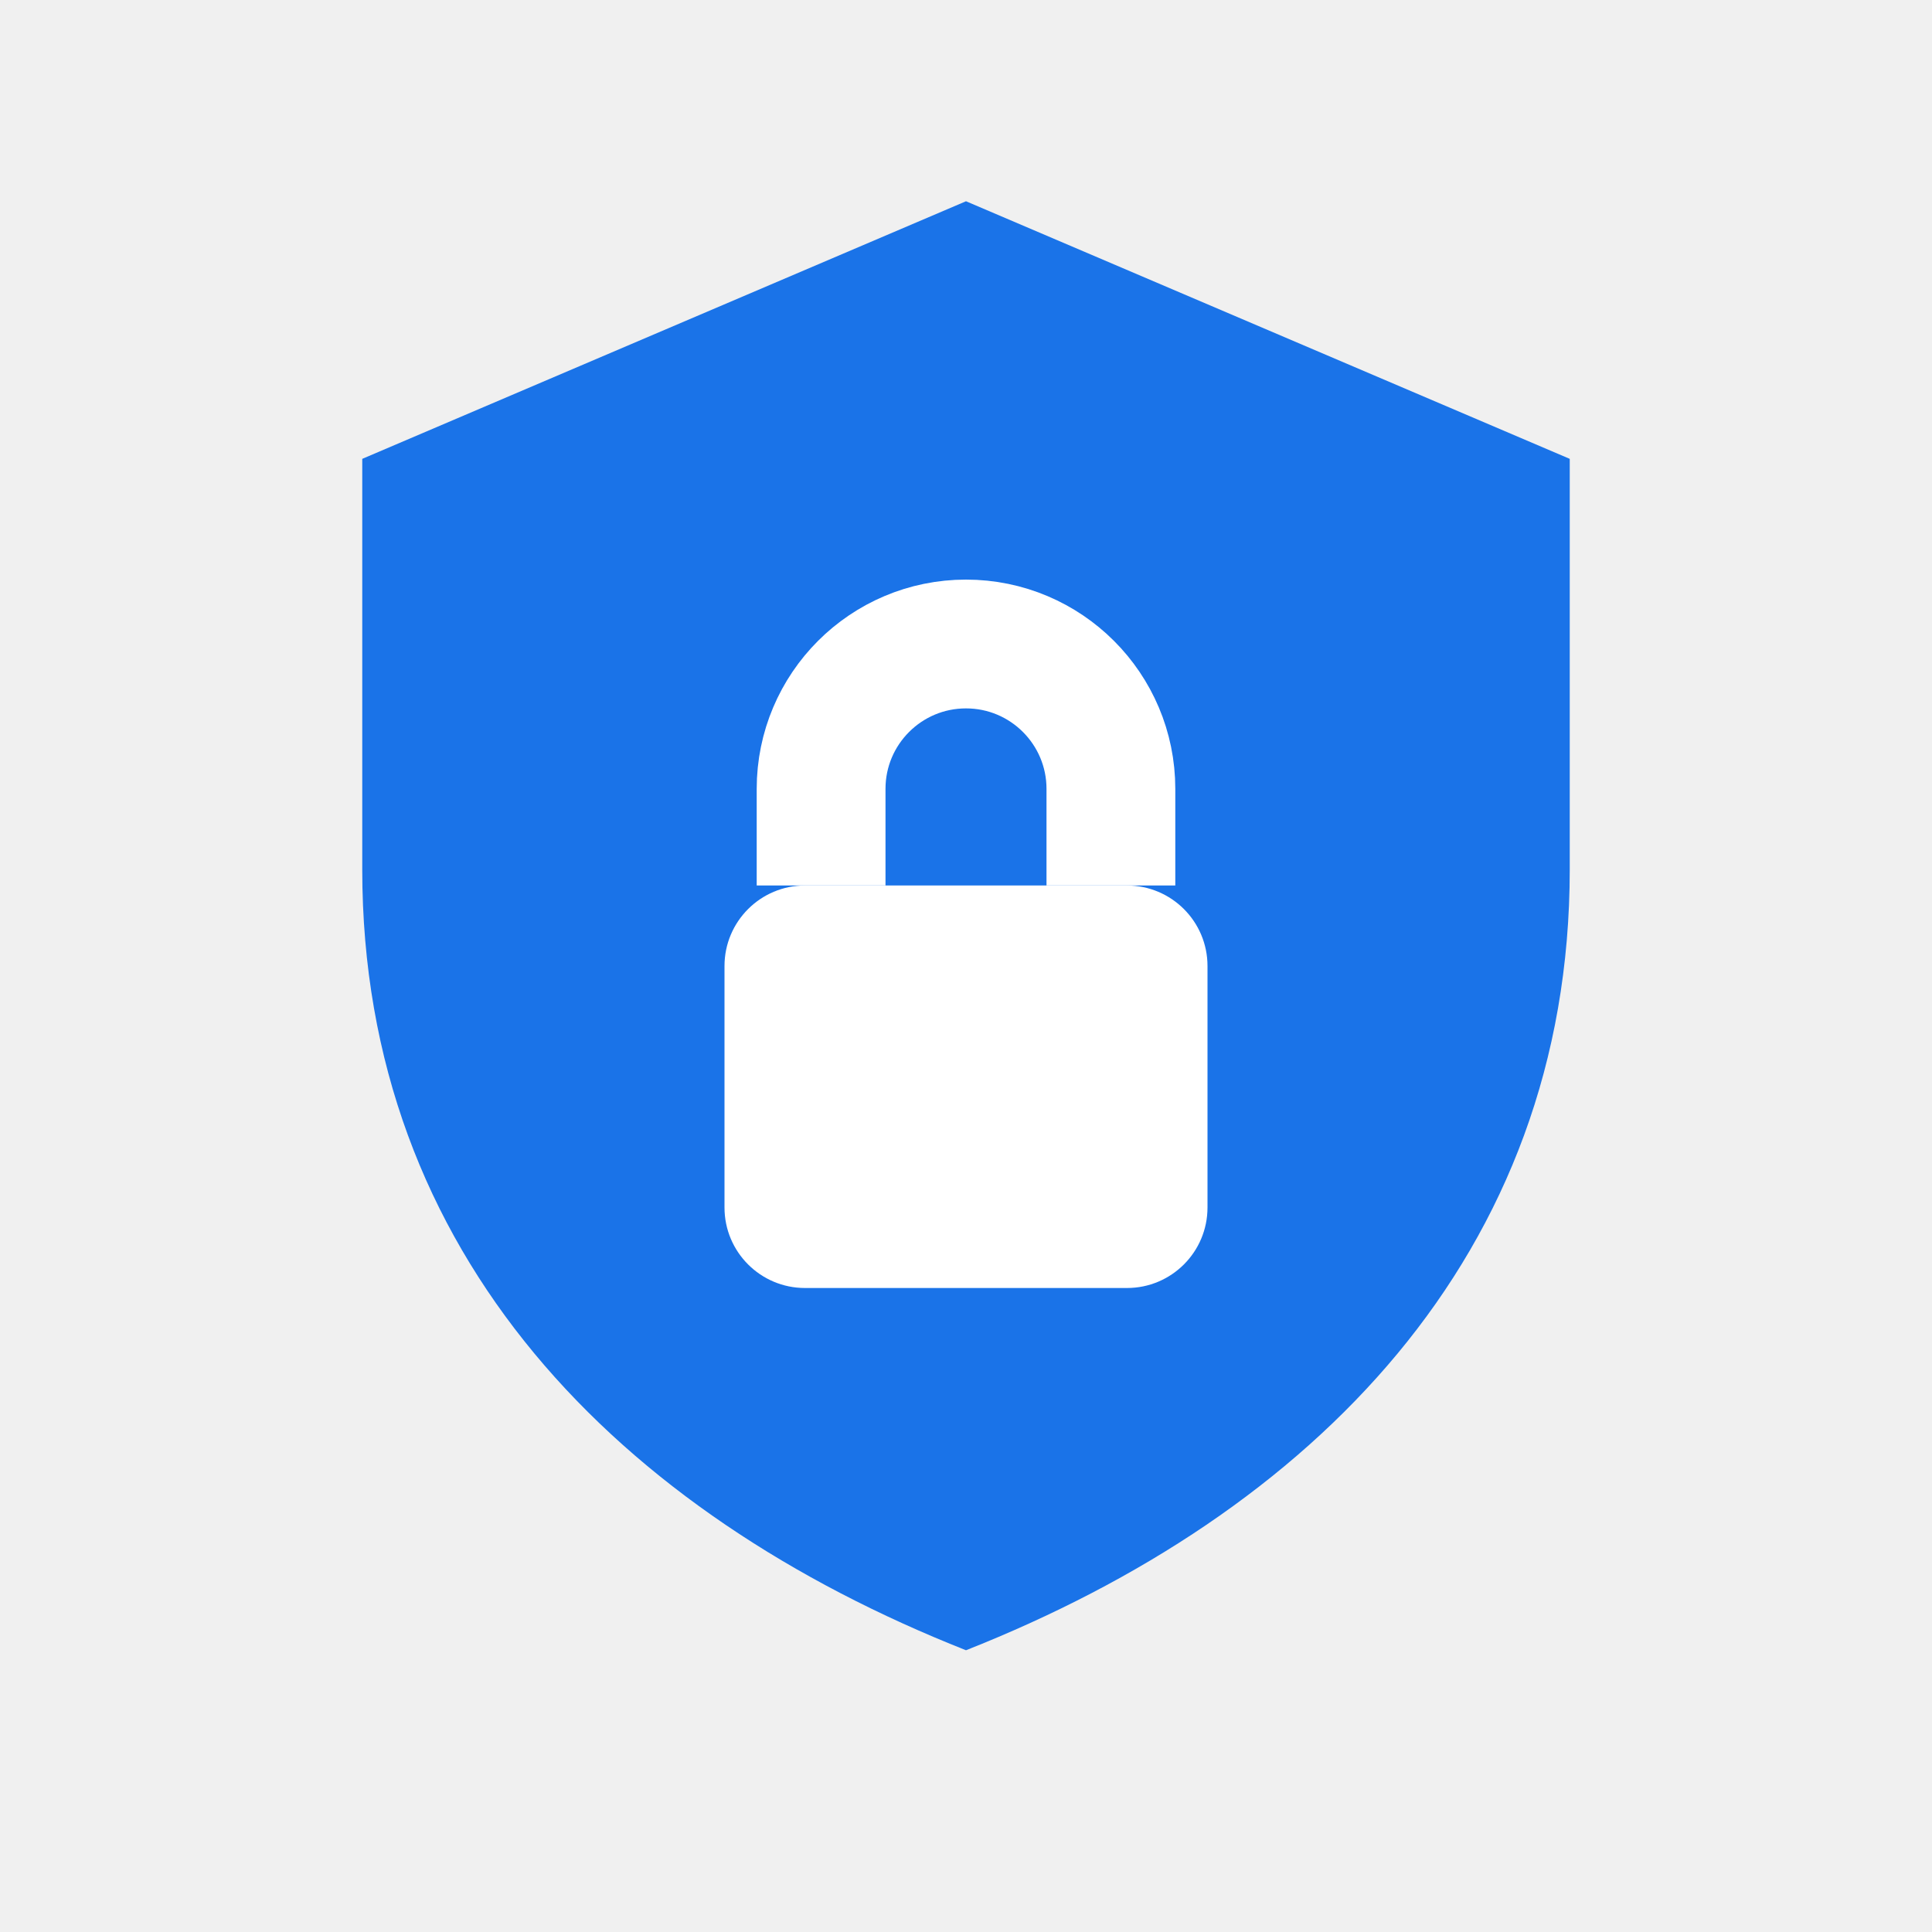
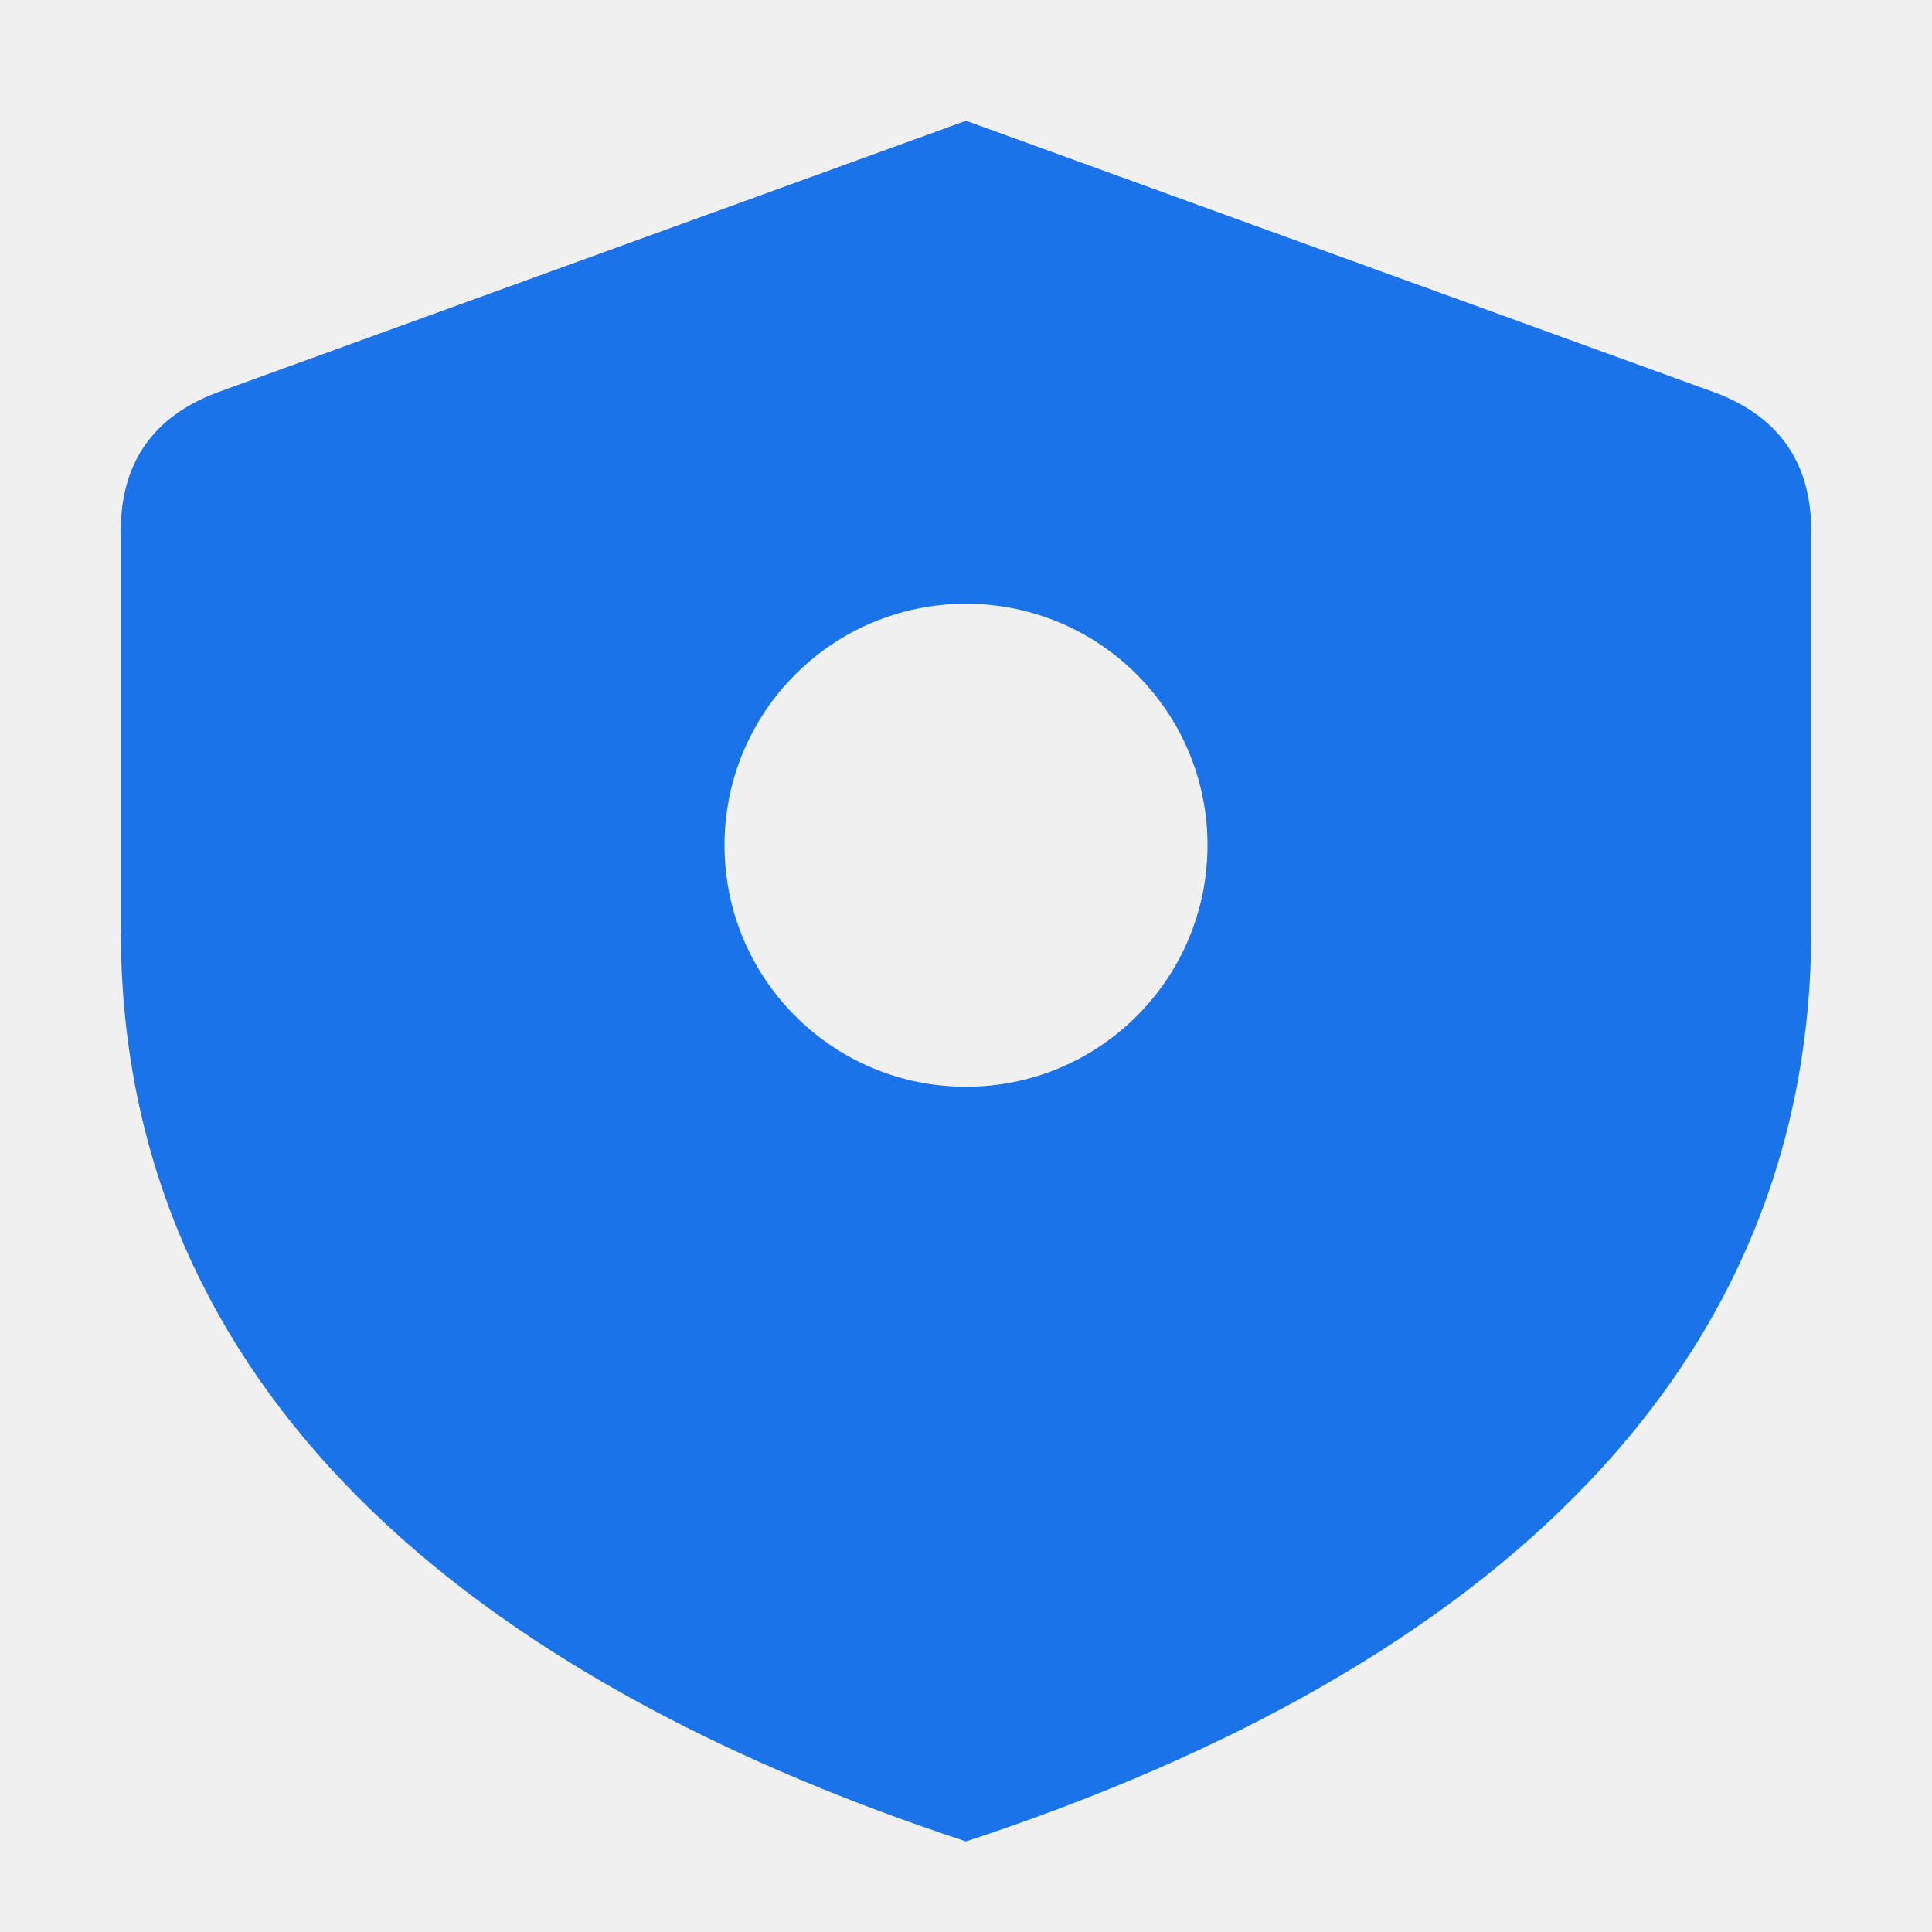
- <svg xmlns="http://www.w3.org/2000/svg" viewBox="0 0 24 24">
-   <path d="M12 2.5l7.5 3.2v5.1c0 4.8-3.2 8-7.5 9.7-4.3-1.7-7.5-4.9-7.5-9.7V5.7z" fill="#1a73e8" />
-   <rect x="9" y="11" width="6" height="5" rx="1" fill="#fff" />
-   <path d="M10.2 11v-1.2a1.8 1.8 0 0 1 3.6 0V11" fill="none" stroke="#fff" stroke-width="1.6" />
+ <svg xmlns="http://www.w3.org/2000/svg" viewBox="0 0 16 16" width="16" height="16">
+   <style>path{fill:#1a73e8}@media (prefers-color-scheme:dark){path{fill:#8ab4f8}}</style>
+   <path fill-rule="evenodd" d="M8 1L14.2 3.25Q15 3.55 15 4.4V7.7C15 11.3 12.4 13.8 8 15.25C3.6 13.8 1 11.3 1 7.7V4.4Q1 3.55 1.8 3.25ZM6 7A2 2 0 1 0 10 7A2 2 0 1 0 6 7Z" />
</svg>
